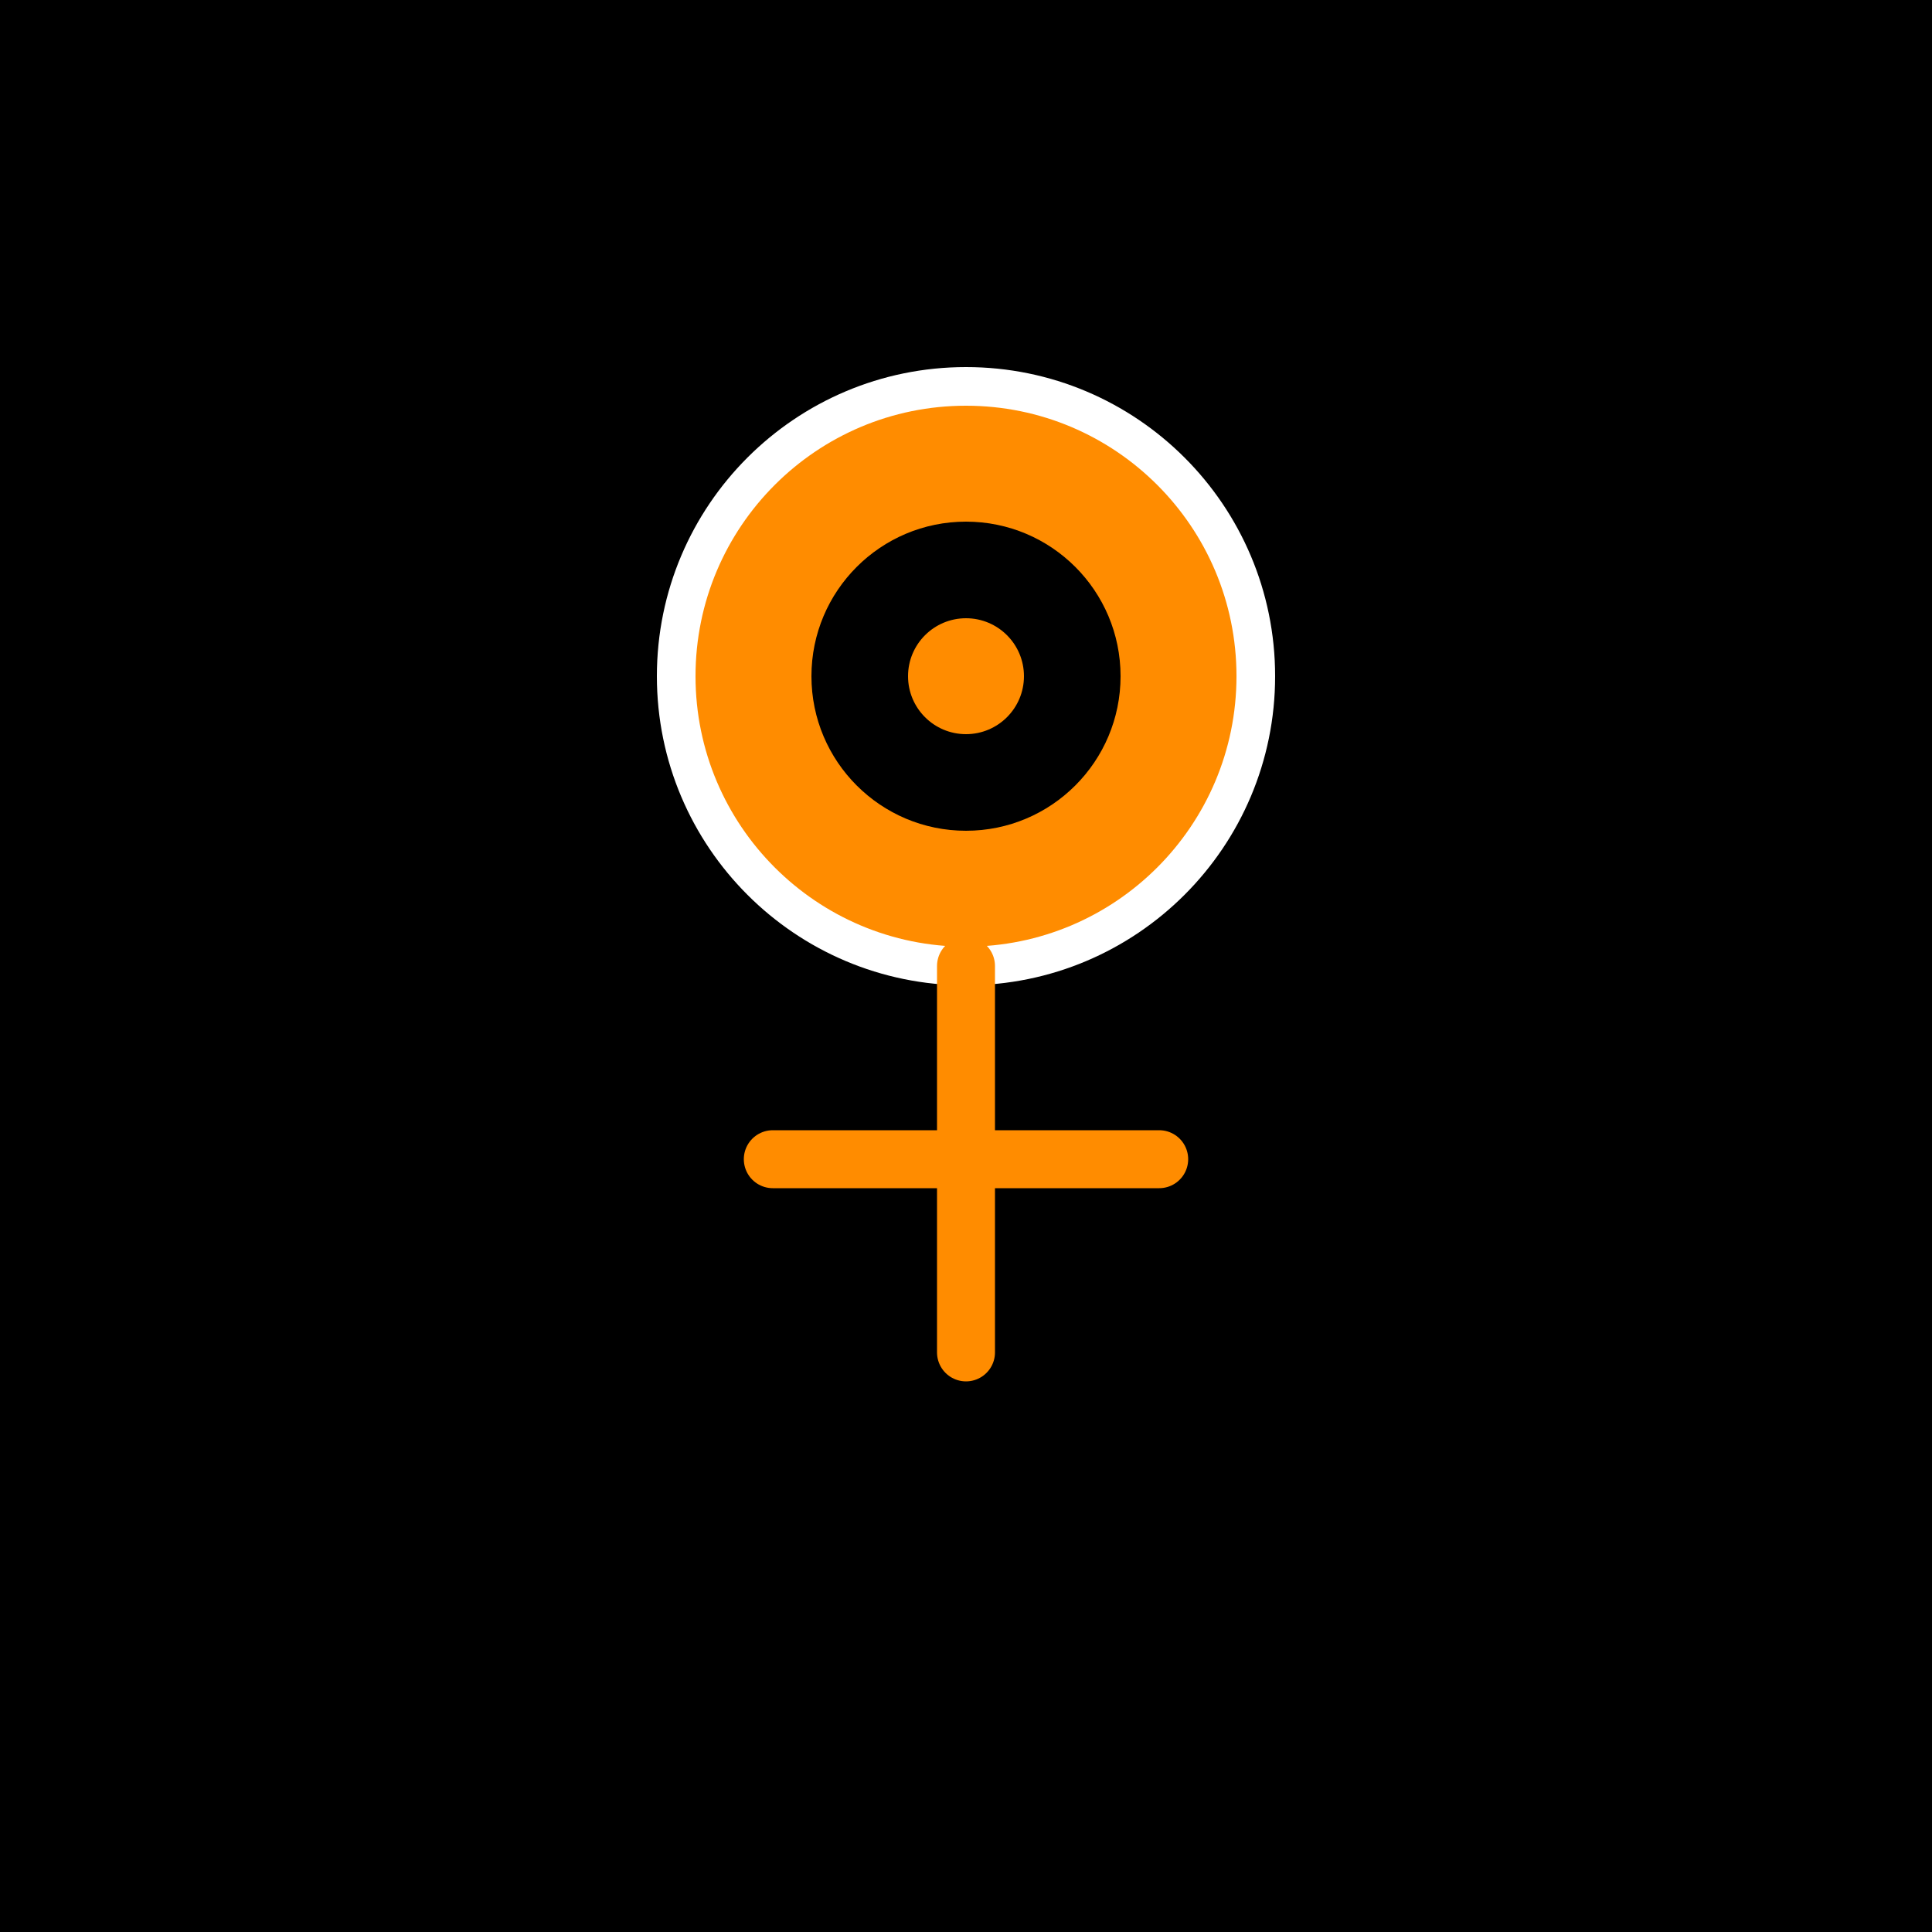
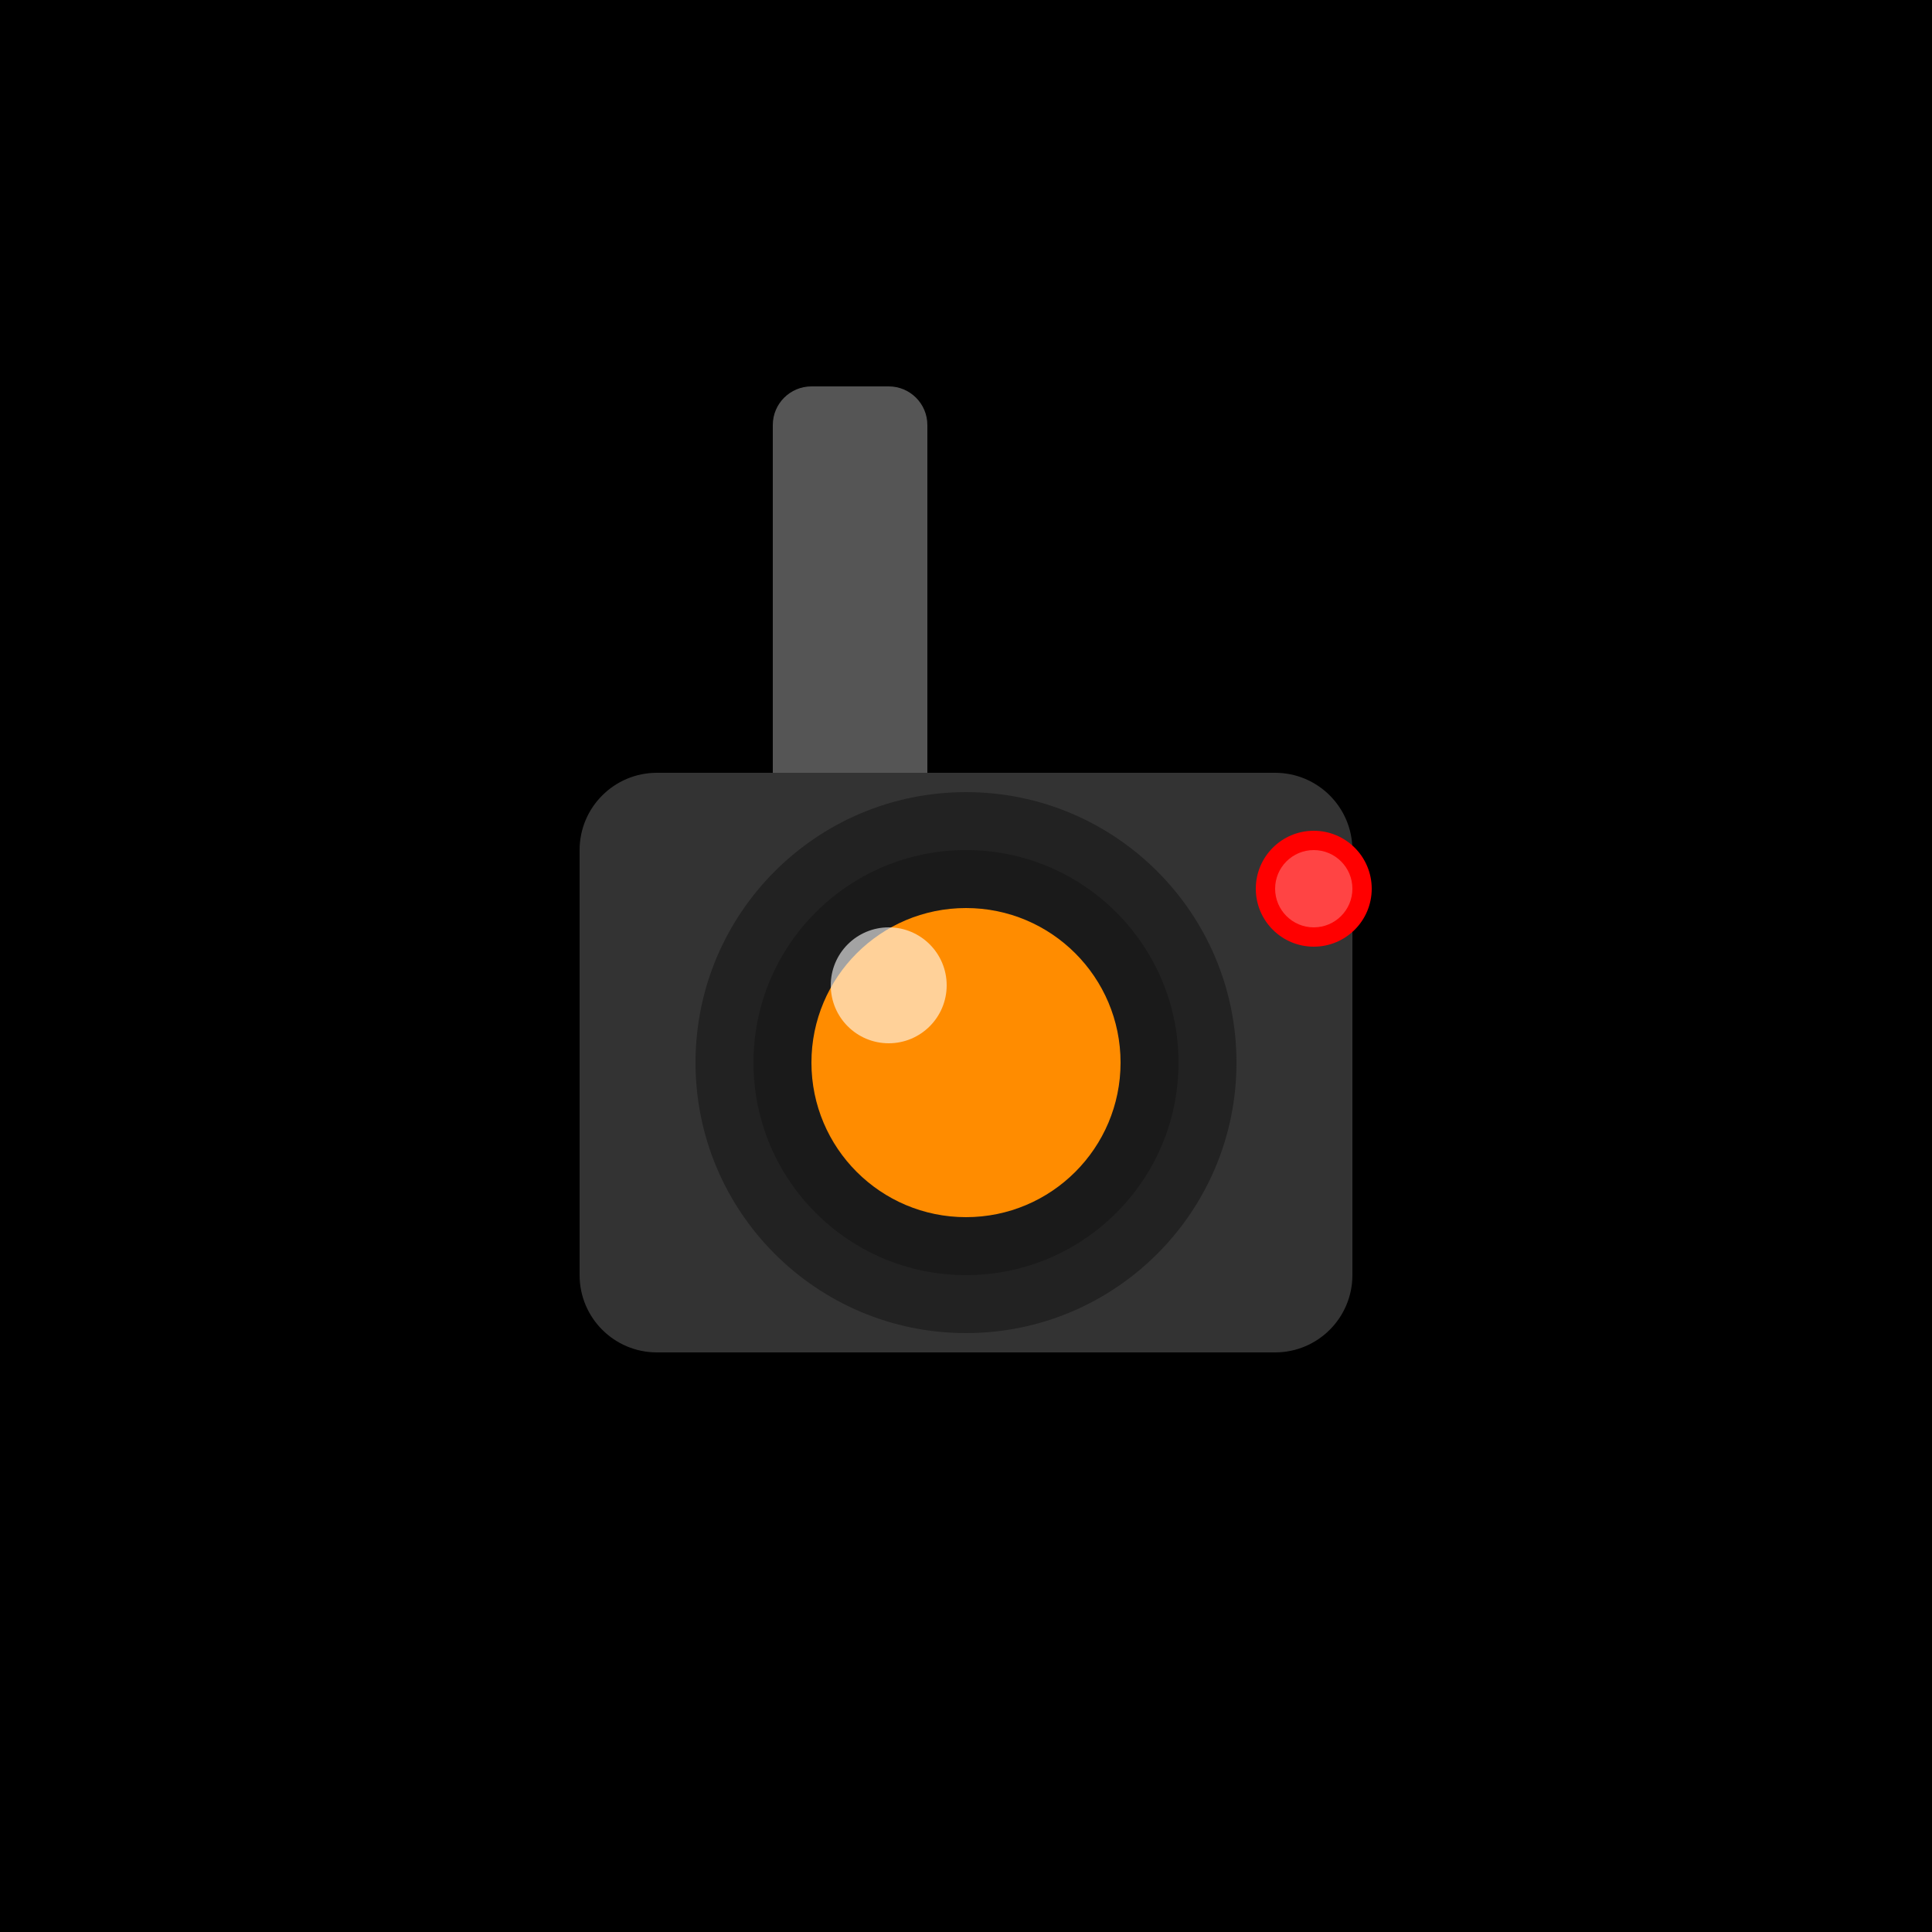
<svg xmlns="http://www.w3.org/2000/svg" viewBox="0 0 100 100">
  <rect width="100" height="100" fill="#000000" />
-   <circle cx="50" cy="35" r="15" fill="#ff8c00" stroke="#fff" stroke-width="2" />
-   <path d="M 50 50 L 50 70 M 40 60 L 60 60" stroke="#ff8c00" stroke-width="3" stroke-linecap="round" />
-   <circle cx="50" cy="35" r="8" fill="#000000" />
-   <circle cx="50" cy="35" r="3" fill="#ff8c00" />
+   <rect x="40" y="20" width="8" height="25" fill="#555" rx="2" />
+   <rect x="30" y="40" width="40" height="30" fill="#333" rx="4" />
+   <circle cx="50" cy="55" r="14" fill="#222" />
+   <circle cx="50" cy="55" r="11" fill="#1a1a1a" />
+   <circle cx="50" cy="55" r="8" fill="#ff8c00" />
+   <circle cx="46" cy="51" r="3" fill="#fff" opacity="0.6" />
+   <circle cx="68" cy="46" r="3" fill="#ff0000" />
+   <circle cx="68" cy="46" r="2" fill="#ff4444" />
</svg>
